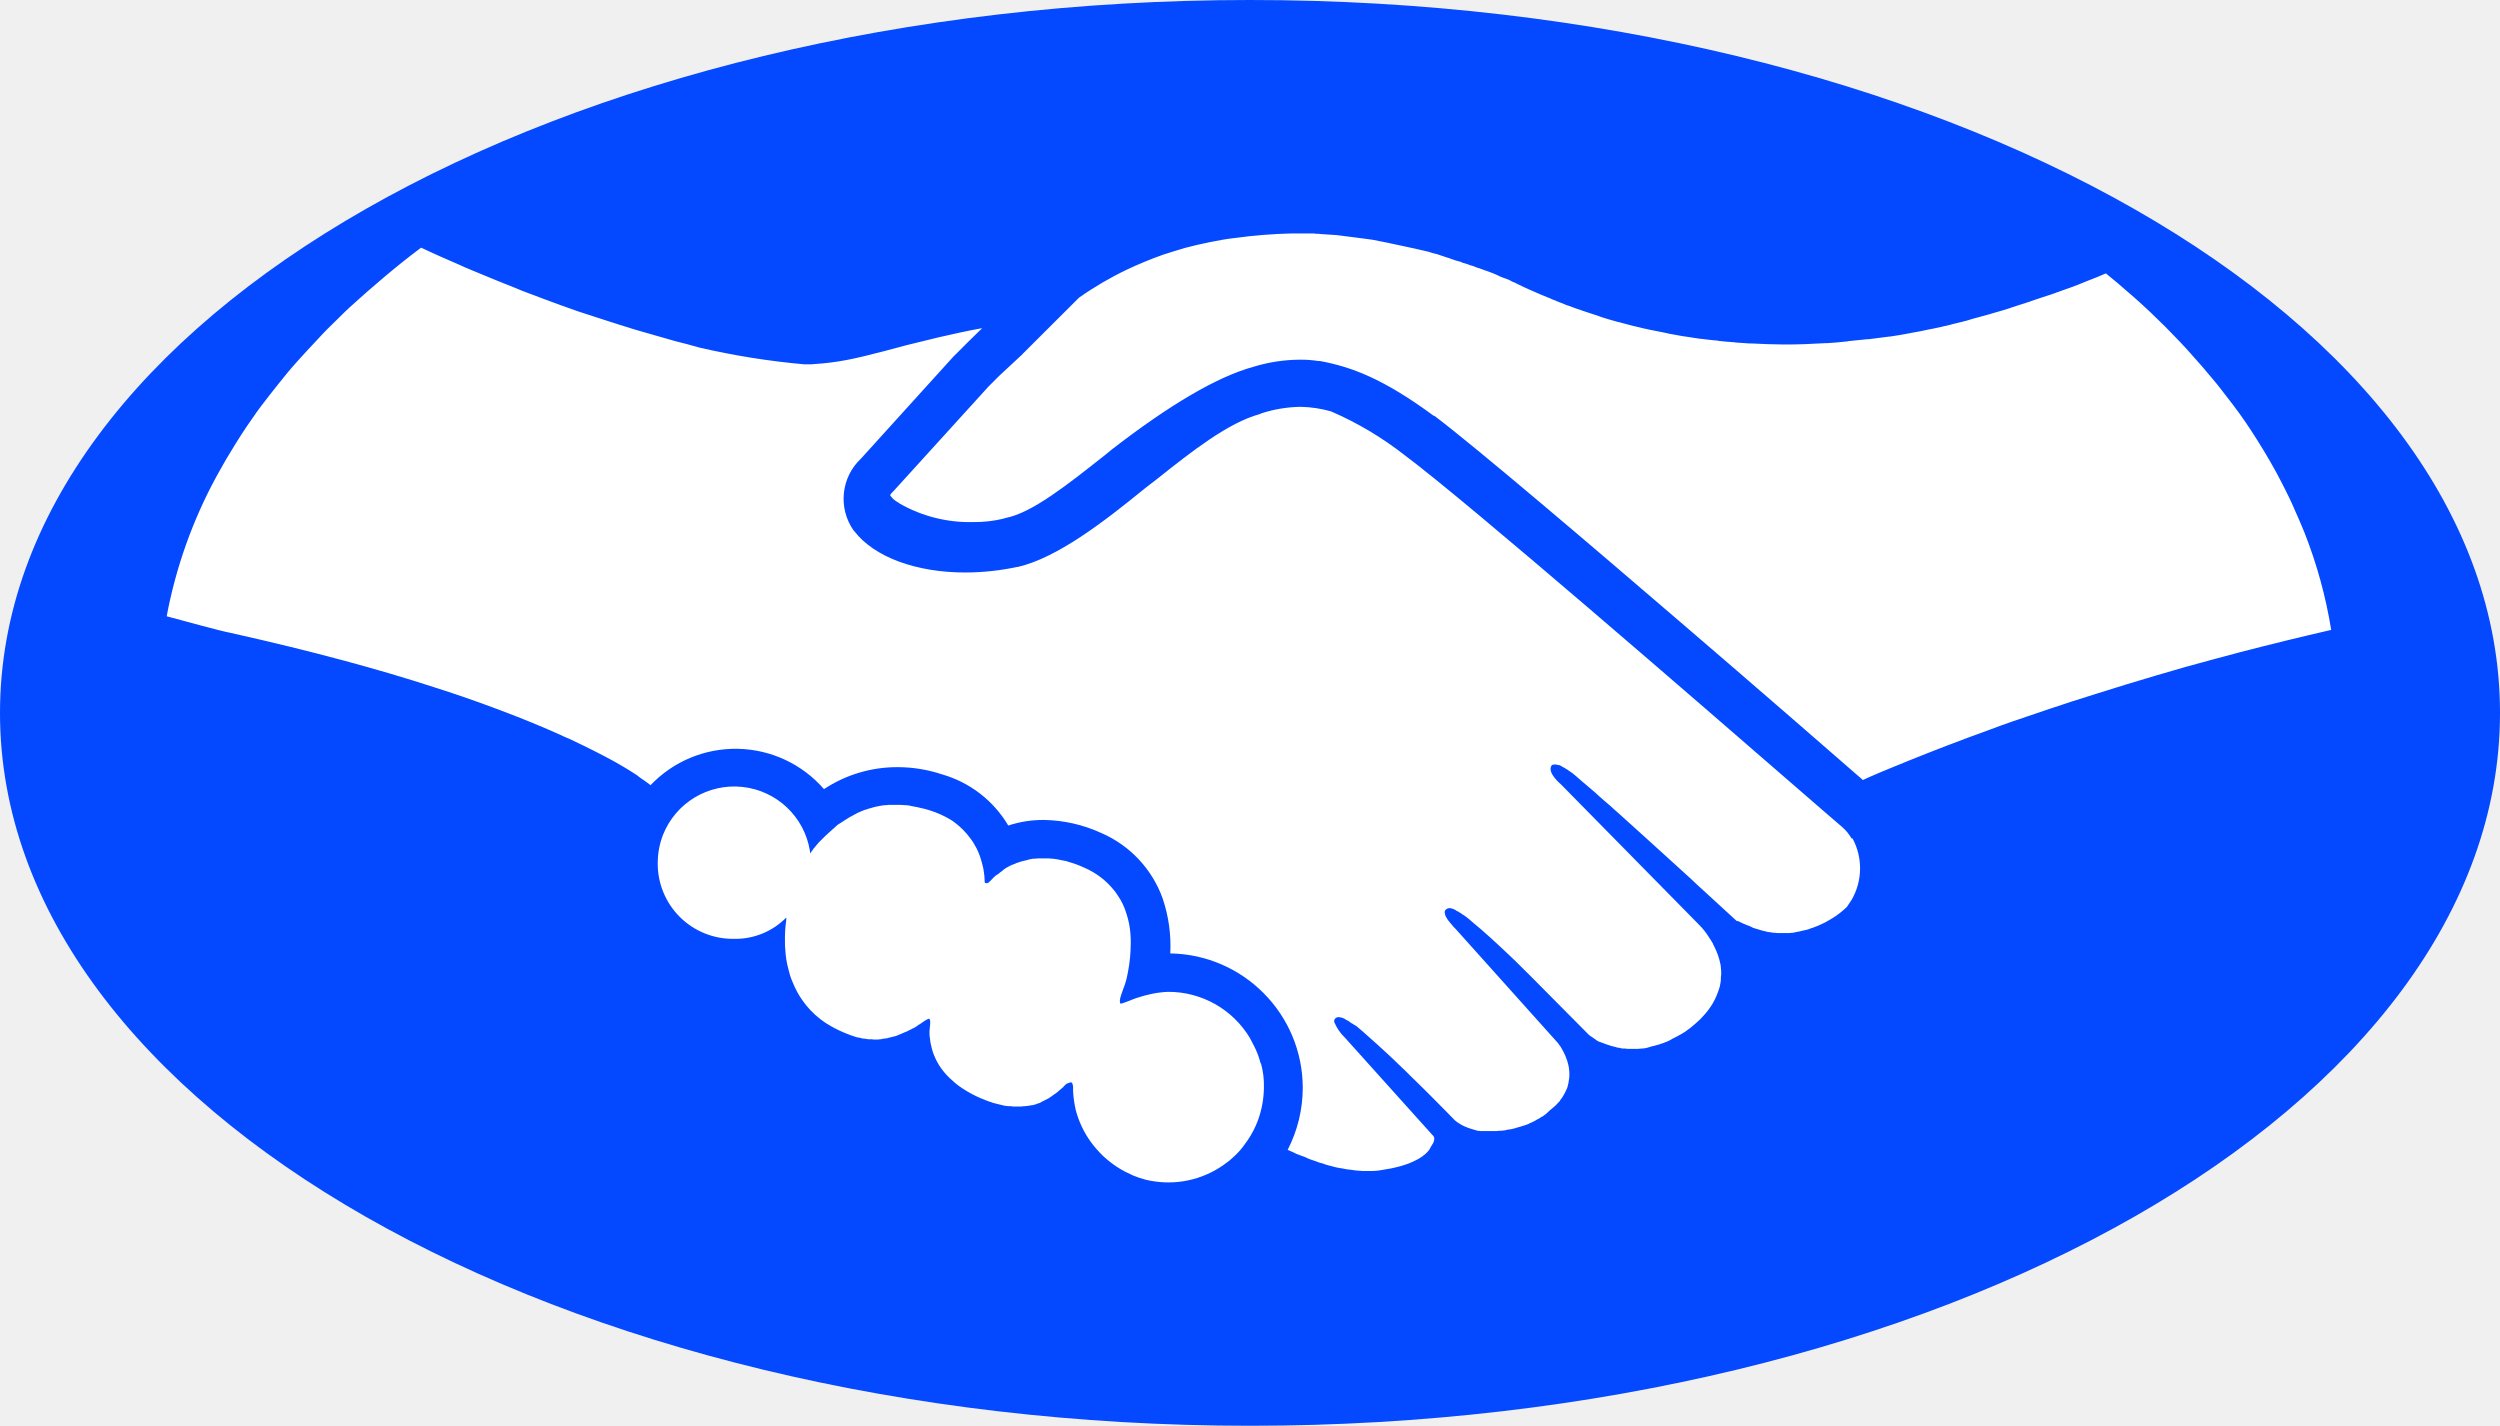
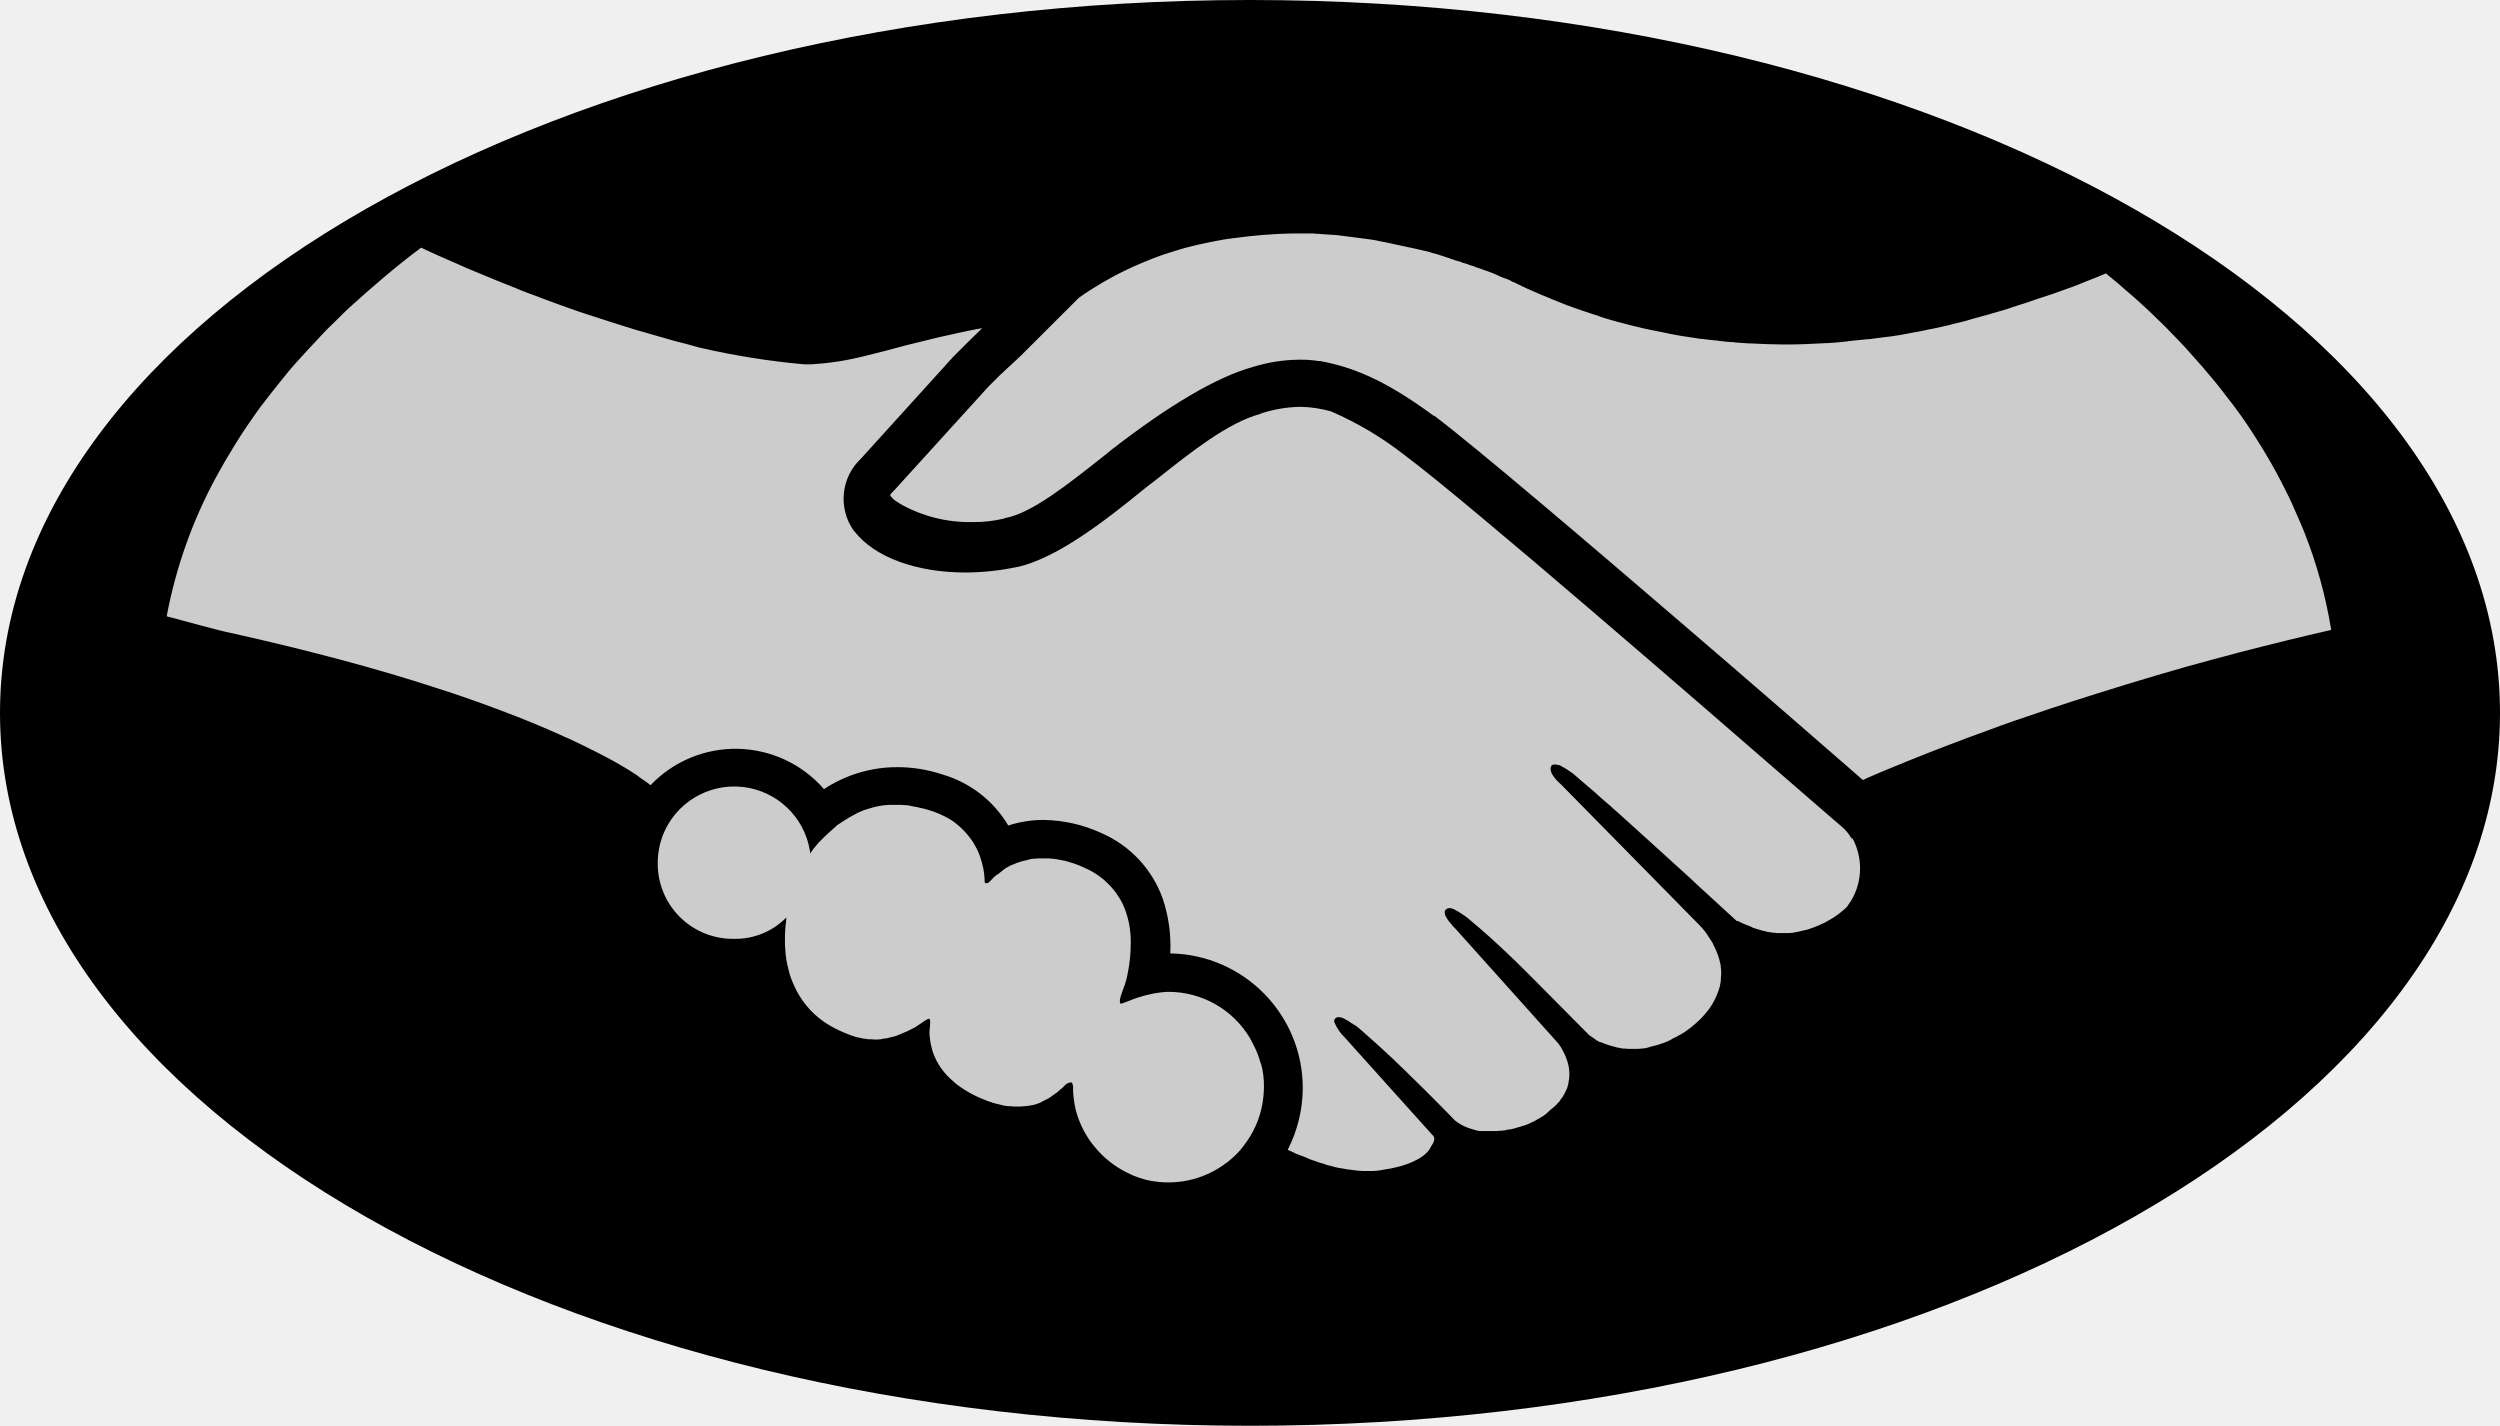
<svg xmlns="http://www.w3.org/2000/svg" width="150" height="85.547" viewBox="0 0 150 85.547">
  <g transform="translate(2384 2322)">
-     <ellipse cx="75" cy="42.773" rx="75" ry="42.773" transform="translate(-2384 -2322)" fill="#0449ff" />
-     <path d="M233.171,395.621,236.5,392.3c.02-.02.039-.02.039-.039a19.9,19.9,0,0,1,2.892-1.692c.669-.315,1.377-.61,2.145-.885.433-.138.866-.275,1.338-.413.453-.118.944-.236,1.436-.334s1-.2,1.535-.256a30.169,30.169,0,0,1,3.443-.275h1.141a1.488,1.488,0,0,1,.3.02,1.692,1.692,0,0,1,.315.02c.1,0,.2.02.3.02s.216.02.315.02.2.02.3.02c.1.02.216.02.315.039s.2.02.3.039.2.02.315.039c.1.02.2.02.3.039s.2.02.3.039a2585.637,2585.637,0,0,0,.59.079l.3.059.3.059.3.059c.1.02.2.039.275.059.1.02.2.039.275.059.1.02.177.039.275.059s.177.039.275.059.177.039.275.059.177.039.275.059c.079.02.177.039.256.059s.177.039.256.059.177.039.256.059a1.272,1.272,0,0,1,.256.079l.236.059a1.831,1.831,0,0,1,.256.079,3208.645,3208.645,0,0,0,.472.157.705.705,0,0,1,.216.079,1.111,1.111,0,0,1,.236.079c.079.02.138.039.216.059a.705.705,0,0,1,.216.079c.059.02.138.039.2.059a.958.958,0,0,1,.216.079c.059.02.118.039.2.059a.824.824,0,0,1,.2.079l.177.059.177.059a1.35,1.35,0,0,1,.157.059l.177.059c.059.02.1.039.157.059a1.349,1.349,0,0,1,.157.059c.039.02.1.039.138.059s.1.039.138.059l.118.059c.039.02.1.039.138.059s.079.02.1.039a.28.28,0,0,0,.118.039c.039.02.059.02.1.039s.059.02.1.039.059.02.079.039.059.02.079.039.039.02.059.039c.02,0,.039.02.059.02a.072.072,0,0,0,.059.02c.02,0,.02.02.039.02s.02,0,.039.02a.061.061,0,0,0,.039.02c.315.157.61.3.925.433.039.02.1.039.138.059.3.138.59.256.885.374a.7.7,0,0,1,.177.079l.885.354a.28.28,0,0,0,.118.039c.3.118.59.216.885.315.02,0,.039.02.059.02.3.1.61.2.905.3.059.02.1.039.157.059.3.1.59.177.866.256a.609.609,0,0,0,.157.039l.885.236c.039,0,.059.02.1.02.3.079.571.138.866.2.039,0,.059.02.1.02l.885.177c.059.02.118.02.157.039.3.059.571.1.866.157.059,0,.1.02.157.02.3.039.59.1.905.138h.059c.3.039.59.079.885.1a.249.249,0,0,1,.118.02c.3.039.59.059.866.079a.383.383,0,0,1,.157.02l.866.059h.138c.3.02.61.02.905.039.3,0,.61.02.905.02h.118c.413,0,.826,0,1.24-.02l1.24-.059h.1c.393-.02.767-.059,1.141-.1a.25.25,0,0,0,.118-.02l1.161-.118h.079c.413-.059.807-.1,1.22-.157h.039c.393-.059.787-.118,1.18-.2a.853.853,0,0,0,.1-.02c.374-.059.748-.138,1.1-.216.039,0,.079-.02.118-.02.374-.079.748-.157,1.141-.256a.072.072,0,0,0,.059-.02c.394-.1.787-.177,1.161-.3.02,0,.039-.02.059-.02.374-.1.748-.2,1.1-.3.039-.02.079-.02.118-.039.354-.1.708-.2,1.062-.315.039-.02.059-.02.1-.039.374-.118.728-.236,1.1-.354.02,0,.02,0,.039-.02.374-.118.748-.256,1.121-.374.02,0,.059-.02.079-.02.354-.118.689-.256,1.043-.374.039-.02.079-.02.118-.039.334-.118.669-.256,1-.393.039-.02.059-.02.1-.039.354-.138.708-.275,1.062-.433.039.039.079.059.118.1.394.315.767.63,1.141.964.275.236.551.472.807.708q.62.561,1.181,1.121c.216.216.433.413.63.63.2.2.394.413.59.61.216.236.433.452.63.689.452.492.866.984,1.279,1.476.2.236.393.472.571.708.236.315.492.63.728.944.492.649.944,1.318,1.377,2.007.571.905,1.1,1.81,1.574,2.754.236.472.472.925.669,1.4.216.472.413.944.61,1.417a28.211,28.211,0,0,1,1.613,5.863c-1.889.433-3.719.885-5.47,1.338-1.1.3-2.164.571-3.207.866q-.944.266-1.83.531l-.59.177-1.18.354c-1.161.354-2.263.708-3.325,1.043l-.531.177c-1.043.335-2.027.689-2.971,1-.472.157-.925.334-1.358.492-1.908.689-3.522,1.318-4.84,1.849-.3.118-.59.236-.866.354s-.531.216-.767.315c-.452.2-.846.354-1.161.512-1.4-1.22-6.571-5.725-10.979-9.5-5.352-4.6-12.238-10.467-14.737-12.356h-.039c-3.05-2.243-4.938-2.932-6.827-3.286H250.9a6.844,6.844,0,0,0-1.121-.079,9.628,9.628,0,0,0-2.794.433c-2.145.59-5,2.263-8.48,4.958l-.433.354c-2.243,1.771-4.368,3.463-5.961,3.758l-.059.02-.059.02a7.508,7.508,0,0,1-1.81.2,8.473,8.473,0,0,1-4.387-1.1l-.079-.059-.1-.059a1.3,1.3,0,0,1-.413-.393.691.691,0,0,1,.157-.2l.039-.039.039-.039,5.666-6.237.649-.649,1.417-1.318ZM247.436,438.2a4.747,4.747,0,0,0-.394-1.043c-.079-.157-.177-.335-.256-.492a5.7,5.7,0,0,0-4.879-2.755,4.5,4.5,0,0,0-.492.039c-.157.02-.315.039-.492.079a8.171,8.171,0,0,0-.885.236c-.138.039-.256.1-.374.138a.069.069,0,0,0-.039.02c-.157.059-.275.1-.374.138a.843.843,0,0,1-.2.059c-.059,0-.059-.079-.059-.216a1.841,1.841,0,0,1,.079-.315c.039-.118.079-.236.118-.335a4.309,4.309,0,0,0,.2-.61c.02-.118.059-.236.079-.374s.059-.3.079-.453.039-.315.059-.492c.02-.256.039-.531.039-.826,0-.2,0-.394-.02-.59a5.025,5.025,0,0,0-.236-1.18,3.818,3.818,0,0,0-.551-1.141,2.389,2.389,0,0,0-.2-.275,4.6,4.6,0,0,0-1.751-1.338c-.1-.039-.216-.1-.315-.138-.039-.02-.059-.02-.1-.039-.079-.02-.138-.059-.216-.079-.039-.02-.079-.02-.118-.039-.059-.02-.118-.039-.2-.059-.039-.02-.079-.02-.118-.039a.574.574,0,0,0-.177-.039.853.853,0,0,1-.1-.02c-.059-.02-.138-.02-.2-.039-.02,0-.059-.02-.079-.02-.1-.02-.177-.02-.275-.039h-.039c-.079,0-.157-.02-.216-.02H234.1c-.1,0-.177.02-.275.02h-.059c-.079.02-.138.02-.2.039a.072.072,0,0,0-.059.02l-.236.059h-.02c-.079.02-.138.039-.216.059-.02,0-.039.02-.059.02l-.177.059c-.02,0-.02,0-.039.02a2.033,2.033,0,0,0-.2.079c-.02,0-.039.02-.059.02-.059.02-.1.059-.157.079a.069.069,0,0,0-.039.02c-.059.039-.118.059-.177.1l-.02.02a.6.6,0,0,0-.138.1l-.039.039c-.039.039-.1.059-.138.1a.019.019,0,0,0-.02.02.6.6,0,0,1-.138.1c-.02,0-.02.02-.039.02-.039.02-.059.059-.1.079l-.02.02c-.039.039-.079.059-.1.1l-.02.02-.079.079-.02.02c-.02.039-.059.059-.079.079a.266.266,0,0,1-.2.1.093.093,0,0,1-.1-.1V427.2a3.909,3.909,0,0,0-.039-.433c-.02-.079-.02-.177-.039-.256a6.83,6.83,0,0,0-.2-.728,4.8,4.8,0,0,0-.2-.472c-.059-.1-.118-.216-.177-.315a3,3,0,0,0-.216-.315,4.582,4.582,0,0,0-.866-.885,2.5,2.5,0,0,0-.374-.256,5.734,5.734,0,0,0-1.161-.512c-.118-.039-.216-.059-.334-.1-.039,0-.059-.02-.1-.02-.079-.02-.177-.039-.256-.059-.02,0-.039-.02-.079-.02-.1-.02-.216-.039-.315-.059a.118.118,0,0,1-.079-.02c-.079-.02-.157-.02-.236-.039h-.079c-.1,0-.2-.02-.3-.02h-.689c-.059,0-.138.02-.2.02h-.079a5.381,5.381,0,0,0-.551.1c-.02,0-.039.02-.079.02-.059.02-.118.039-.2.059-.02,0-.059.02-.079.02l-.177.059c-.02,0-.039.02-.079.02-.059.02-.138.059-.2.079-.02,0-.02,0-.039.02-.079.039-.157.059-.236.1a.019.019,0,0,0-.02.02c-.059.039-.138.059-.2.1-.02.02-.039.02-.059.039-.059.02-.1.059-.157.079-.02.02-.039.02-.059.039-.059.039-.1.059-.157.1a.069.069,0,0,0-.039.02c-.138.079-.256.177-.393.256-.02,0-.02.02-.039.02a.855.855,0,0,0-.138.118c-.02.02-.039.02-.039.039-.039.039-.079.059-.118.1-.02.02-.039.02-.039.039-.039.039-.1.079-.138.118l-.02.02c-.1.1-.2.177-.3.275l-.039.039-.1.1-.039.039-.1.1-.039.039-.1.1V425l-.02.02a.522.522,0,0,0-.1.118l-.02.02c-.02.039-.059.059-.079.1l-.039.039c-.02.02-.039.059-.059.079,0,.02-.02.02-.02.039a.271.271,0,0,0-.059.079l-.02.02c-.02.039-.039.059-.059.1,0-.059-.02-.118-.02-.177a4.6,4.6,0,0,0-8.814-.944,4.68,4.68,0,0,0-.315,1.672,4.506,4.506,0,0,0,4.565,4.565,4.272,4.272,0,0,0,3.148-1.279v.138a7.8,7.8,0,0,0-.079,1.338,3.635,3.635,0,0,0,.02.453,5.429,5.429,0,0,0,.2,1.22,3.9,3.9,0,0,0,.256.767,5.209,5.209,0,0,0,.551,1.023,5.075,5.075,0,0,0,1.1,1.161,4.394,4.394,0,0,0,.59.394,6.9,6.9,0,0,0,1.082.512,2.389,2.389,0,0,0,.275.1c.02,0,.039.02.059.02a1.448,1.448,0,0,0,.275.079h.039l.236.059h.059c.079.02.177.02.256.039H224a.958.958,0,0,1,.236.02h.079a1.8,1.8,0,0,0,.315-.02.177.177,0,0,0,.1-.02c.1-.02.177-.02.275-.039a.118.118,0,0,0,.079-.02c.118-.02.216-.059.334-.079.02,0,.039-.02.079-.02a1.365,1.365,0,0,0,.256-.1c.039-.02.059-.02.1-.039.1-.039.177-.079.275-.118.02,0,.039-.02.059-.02.1-.059.216-.1.315-.157a.149.149,0,0,1,.079-.039,1.466,1.466,0,0,0,.236-.138c.02-.02.059-.039.079-.059a2.567,2.567,0,0,0,.3-.2,1.212,1.212,0,0,1,.118-.079c.02,0,.02-.02.039-.02.02-.02.039-.02.079-.039a.019.019,0,0,0,.02-.02c.02,0,.039-.02.059-.02h.02c.02,0,.039,0,.039.02.02,0,.02.02.02.039s.02.039.02.059v.2c0,.059-.02.138-.02.2,0,.079-.02.157-.02.236v.118a1.121,1.121,0,0,0,.02.256,3.161,3.161,0,0,0,.1.571,2.993,2.993,0,0,0,.216.63,2.355,2.355,0,0,0,.157.315,2.756,2.756,0,0,0,.2.315,4.073,4.073,0,0,0,.551.63c.118.1.236.216.354.315a6.778,6.778,0,0,0,1.731.964c.079.039.157.059.256.1.02,0,.059.02.079.02a1.351,1.351,0,0,1,.157.059c.039,0,.059.02.079.02.059.02.1.02.157.039.02,0,.059.02.079.02.059.02.1.02.157.039.02,0,.059.02.079.02.059.02.118.02.177.039h.039a.809.809,0,0,0,.216.02h.059a.335.335,0,0,1,.138.02h.472c.079,0,.138-.02.2-.02h.059c.059,0,.1-.02.157-.02h.039c.059-.02.118-.02.2-.039h.039c.059-.02.1-.02.157-.039.02,0,.039-.02.059-.02.059-.02.1-.039.157-.059h.02a.4.4,0,0,0,.157-.079c.02,0,.02-.02.039-.02l.118-.059c.02,0,.02-.02.039-.02.059-.02.1-.059.157-.079.02,0,.02-.02.039-.02a.412.412,0,0,0,.118-.079c.02,0,.02-.02.039-.02.039-.02.079-.059.138-.1a.831.831,0,0,1,.138-.1c.02,0,.02-.02.039-.02.039-.02.059-.059.1-.079l.02-.02c.039-.039.079-.059.118-.1l.02-.02c.039-.02.059-.059.1-.079l.02-.02c.039-.039.079-.059.1-.1l.1-.1.02-.02c.039-.02.059-.059.1-.059h.02c.02-.02.039-.02.079-.039h.02c.02,0,.039-.02.059-.02h.059a.019.019,0,0,1,.02.02l.02.02a.069.069,0,0,1,.02.039c0,.02.02.039.02.059v.02a.072.072,0,0,0,.02.059v.335a6.756,6.756,0,0,0,.157,1.1,5.8,5.8,0,0,0,.925,1.948,6.925,6.925,0,0,0,.708.807c.138.118.256.236.413.354a5.978,5.978,0,0,0,.905.59c.157.079.315.157.492.236a5.848,5.848,0,0,0,.767.256,5.022,5.022,0,0,0,.531.1,5.742,5.742,0,0,0,4.309-1.121c.059-.039.1-.079.157-.118.138-.118.275-.236.413-.374a4.091,4.091,0,0,0,.531-.63,2.056,2.056,0,0,1,.157-.216,5.509,5.509,0,0,0,.63-1.22,5.887,5.887,0,0,0,.354-1.948,4.926,4.926,0,0,0-.177-1.456Zm35.454-13.5a2.685,2.685,0,0,0-.571-.689l-.846-.728c-.433-.374-1.141-.984-2.066-1.79-5.352-4.643-19.537-16.96-23.315-19.773a20.18,20.18,0,0,0-4.427-2.636,7.183,7.183,0,0,0-1.849-.275,8.1,8.1,0,0,0-2.341.393l-.039.02-.039.02c-1.889.512-4.073,2.223-6.178,3.9-.236.177-.453.354-.689.531-2.577,2.105-5.312,4.191-7.654,4.742h-.039a15.037,15.037,0,0,1-3.109.335c-2.971,0-5.47-.925-6.67-2.479l-.02-.02-.02-.02a3.311,3.311,0,0,1,.453-4.328L229,395.8l.039-.039.039-.039c.551-.551,1.1-1.1,1.653-1.633-.885.157-1.751.354-2.617.551-.649.157-1.3.315-1.928.472-.393.1-.787.216-1.18.315-.256.059-.531.138-.787.2-.393.1-.767.2-1.141.275a15.68,15.68,0,0,1-1.889.3l-.748.059h-.374a46.261,46.261,0,0,1-6.276-1c-.492-.138-.984-.275-1.476-.393-.315-.1-.649-.177-.964-.275-.472-.138-.964-.275-1.436-.413-.315-.1-.649-.2-.964-.3-.157-.059-.315-.1-.492-.157-.492-.157-.964-.315-1.456-.472-.334-.1-.649-.216-.984-.334-.492-.177-1-.354-1.515-.551-.354-.138-.689-.256-1.043-.393-.236-.079-.453-.177-.689-.275-.256-.1-.512-.2-.787-.315-.138-.059-.256-.1-.393-.157-.472-.2-.964-.393-1.476-.61-.256-.1-.512-.216-.767-.334-.728-.315-1.5-.649-2.282-1.023-.767.571-1.5,1.161-2.223,1.771s-1.417,1.22-2.086,1.83c-.216.2-.433.413-.649.63-.433.413-.866.846-1.259,1.279-.413.433-.807.866-1.2,1.3s-.767.885-1.121,1.338c-.374.453-.708.905-1.062,1.358-.177.236-.334.453-.492.689-.492.689-.944,1.4-1.377,2.125-.3.472-.551.964-.826,1.436a28.54,28.54,0,0,0-2.971,8.362c1.141.3,3.148.866,3.856,1,4.919,1.1,8.952,2.2,12.218,3.266.571.177,1.141.374,1.672.551,1.594.551,2.991,1.082,4.191,1.574.61.256,1.18.492,1.692.728a5.345,5.345,0,0,0,.492.216c1.082.512,1.987.964,2.7,1.358l.413.236c.059.039.138.079.2.118.2.118.394.236.571.354.059.039.1.059.157.1a1.089,1.089,0,0,1,.157.118c.039.039.1.059.138.1.059.039.138.1.2.138s.1.079.138.1c.02.02.039.02.059.039.059.039.118.1.177.138a7.039,7.039,0,0,1,10.408.236,7.953,7.953,0,0,1,4.407-1.318,8.46,8.46,0,0,1,2.676.433,6.8,6.8,0,0,1,3.974,3.069,6.717,6.717,0,0,1,2.145-.334,8.571,8.571,0,0,1,3.443.787,6.763,6.763,0,0,1,3.679,3.935,8.9,8.9,0,0,1,.453,3.286,8.079,8.079,0,0,1,7.949,8.067,8.174,8.174,0,0,1-.905,3.719c.059.02.118.059.177.079.039.02.1.039.138.059.059.039.138.059.2.1.059.02.1.039.157.059s.138.059.216.079c.059.02.1.039.157.059.079.039.138.059.216.1a1.36,1.36,0,0,1,.157.059c.079.02.157.059.236.079a1.361,1.361,0,0,1,.157.059,1.127,1.127,0,0,0,.275.079c.059.02.1.039.157.059a2.076,2.076,0,0,0,.374.1c.02,0,.039.02.059.02a3.425,3.425,0,0,0,.433.1c.039,0,.1.02.138.02.1.02.216.039.315.059.059,0,.118.02.177.02.1.02.2.02.275.039.059,0,.118.02.2.02.1,0,.177.02.275.02h.61a3.215,3.215,0,0,0,.433-.039c.256-.039.472-.079.689-.118s.393-.1.571-.138c.177-.059.334-.1.472-.157a4.931,4.931,0,0,0,.551-.256c.1-.059.2-.118.275-.177a2.086,2.086,0,0,0,.216-.177,1.249,1.249,0,0,0,.216-.256,1.962,1.962,0,0,1,.157-.275.43.43,0,0,1,.059-.1.606.606,0,0,0,.059-.256.3.3,0,0,0-.118-.216l-2.636-2.932-2.617-2.912a2.67,2.67,0,0,1-.63-.925.222.222,0,0,1,.059-.216c.02-.02.039-.039.059-.039a.019.019,0,0,0,.02-.02c.02,0,.02-.02.039-.02h.118a.177.177,0,0,1,.1.02h.02c.039,0,.059.02.1.039h.02l.118.059a.019.019,0,0,1,.02.02c.039.02.059.039.1.059h.02a.411.411,0,0,1,.118.079l.02.02a.411.411,0,0,1,.118.079h.02c.039.02.079.059.118.079a.858.858,0,0,0,.138.079c.256.216.512.433.767.669.354.315.689.61,1.023.925.256.236.512.472.748.708.256.236.492.472.708.689.472.452.885.866,1.259,1.24.787.787,1.318,1.338,1.318,1.338l.1.1a2.622,2.622,0,0,0,.767.433,1.859,1.859,0,0,0,.177.059c.118.039.256.079.394.118.059,0,.118.02.177.02h1c.059,0,.118-.02.2-.02h.079c.059,0,.118-.02.177-.02a.118.118,0,0,0,.079-.02c.059-.02.138-.02.2-.039h.059c.079-.02.177-.039.256-.059.02,0,.039-.02.059-.02.059-.02.138-.039.2-.059.02,0,.059-.02.079-.02l.177-.059c.02,0,.059-.02.079-.02.079-.02.157-.059.216-.079.02,0,.02,0,.039-.02.079-.039.177-.079.256-.118.02-.02.059-.02.079-.039.059-.039.118-.059.177-.1a.149.149,0,0,1,.079-.039,1.1,1.1,0,0,0,.157-.1.149.149,0,0,1,.079-.039,2.052,2.052,0,0,0,.216-.157,5.506,5.506,0,0,1,.492-.433,2.243,2.243,0,0,0,.216-.216c.039-.039.059-.079.1-.1a.43.43,0,0,1,.059-.1,1.091,1.091,0,0,1,.118-.157,3.428,3.428,0,0,0,.275-.531.887.887,0,0,0,.059-.216.7.7,0,0,0,.039-.2,1.521,1.521,0,0,0,.039-.3,2.5,2.5,0,0,0-.059-.689c-.02-.079-.039-.138-.059-.216,0-.02-.02-.039-.02-.059a2.9,2.9,0,0,0-.236-.551,2.455,2.455,0,0,0-.315-.492l-6.139-6.847-.138-.138a.271.271,0,0,1-.059-.079c-.039-.059-.1-.1-.138-.157s-.1-.118-.138-.177c-.02-.039-.039-.059-.059-.1a.687.687,0,0,1-.118-.354.179.179,0,0,1,.059-.138c.02-.02.039-.039.059-.039a.019.019,0,0,0,.02-.02c.02,0,.02-.02.039-.02h.02c.02,0,.02,0,.039-.02h.059a.178.178,0,0,1,.1.02h.02c.039,0,.059.02.1.039h.02l.118.059.02.02a.43.43,0,0,1,.1.059h.02a.411.411,0,0,1,.118.079c.02,0,.02.02.039.02a.2.2,0,0,1,.1.079h.02c.039.02.079.059.118.079.039.039.1.059.138.1.118.1.256.2.374.315.649.531,1.377,1.2,2.125,1.908.157.138.3.3.453.433.61.59,1.24,1.24,1.889,1.889.807.807,1.613,1.633,2.42,2.44l.059.059a.019.019,0,0,1,.02.02c.02.02.039.02.059.039l.02.02c.02.02.039.02.059.039a.069.069,0,0,0,.039.02c.02.02.059.039.079.059a.019.019,0,0,1,.02.02.411.411,0,0,1,.118.079.019.019,0,0,1,.02.02c.039.02.059.039.1.059a.069.069,0,0,1,.039.02c.039.02.059.039.1.039.02,0,.039.02.059.02a.28.28,0,0,0,.118.039.069.069,0,0,1,.039.02,1.363,1.363,0,0,1,.157.059l.177.059c.02,0,.039.02.059.02.039.02.1.02.138.039.02,0,.039.02.079.02a.5.5,0,0,1,.138.039.072.072,0,0,1,.059.02c.059,0,.1.02.157.02a.072.072,0,0,1,.059.02.808.808,0,0,0,.216.02h.039c.059,0,.118.02.177.02h.61c.059,0,.138-.02.2-.02h.059c.059,0,.1-.02.157-.02a.149.149,0,0,0,.079-.02.464.464,0,0,0,.157-.039.072.072,0,0,0,.059-.02c.079-.02.157-.039.216-.059h.02c.079-.02.138-.039.216-.059.02,0,.039-.02.079-.02a1.356,1.356,0,0,0,.157-.059c.02,0,.059-.02.079-.02a2.056,2.056,0,0,1,.2-.079c.02,0,.039-.02.059-.02l.236-.118c.02,0,.039-.02.059-.039a1.825,1.825,0,0,1,.2-.1c.02-.02.059-.02.079-.039.059-.039.118-.059.177-.1.02-.02.059-.02.079-.039.079-.059.177-.1.256-.157a5.731,5.731,0,0,0,.649-.512,4.182,4.182,0,0,0,.512-.512,3.581,3.581,0,0,0,.256-.315,3.811,3.811,0,0,0,.393-.649,5.13,5.13,0,0,0,.2-.492,2.076,2.076,0,0,0,.118-.472.957.957,0,0,0,.02-.236.959.959,0,0,1,.02-.236,3.05,3.05,0,0,0-.02-.433,1,1,0,0,0-.039-.256,3.589,3.589,0,0,0-.138-.492,4.806,4.806,0,0,0-.2-.472,1.056,1.056,0,0,1-.1-.216c-.079-.138-.157-.256-.236-.374a4.034,4.034,0,0,0-.59-.748l-8.283-8.421s-.866-.708-.571-1.141c.02-.02.039-.039.059-.039h.02c.02,0,.02-.02.039-.02h.118a.177.177,0,0,1,.1.02h.02c.039,0,.059.02.1.02h.02l.118.059a.019.019,0,0,1,.02.02.431.431,0,0,1,.1.059h.02a.412.412,0,0,1,.118.079.069.069,0,0,0,.039.02.411.411,0,0,1,.118.079c.039.02.079.059.118.079s.079.059.118.079c.177.138.354.3.551.472s.413.354.649.551c.118.1.236.2.354.315.236.216.492.433.748.649.118.118.256.236.393.354.256.236.531.472.807.728l1.24,1.121c.826.748,1.633,1.476,2.361,2.145.118.118.236.216.354.335,1.4,1.279,2.4,2.2,2.4,2.2h.039c.02,0,.02.02.039.02h.02c.02,0,.039.02.059.02a.429.429,0,0,0,.1.059h.02a.149.149,0,0,0,.079.039c.02,0,.02.02.039.02.039.02.059.039.1.039a.069.069,0,0,0,.039.02c.039.02.1.039.138.059h.02a.96.96,0,0,0,.138.059.069.069,0,0,1,.039.02l.118.059c.02,0,.039.02.059.02.118.039.256.079.393.118.02,0,.039.02.059.02.059.02.1.02.157.039a.149.149,0,0,1,.079.02c.059.02.118.02.177.039h.039c.079.02.157.02.236.039h.059c.059,0,.118.02.2.02h.708c.079,0,.157-.02.236-.02.039,0,.059,0,.079-.02.1-.02.216-.039.315-.059s.216-.059.334-.079c.039,0,.059-.02.1-.02a1.538,1.538,0,0,0,.275-.1c.02,0,.059-.02.079-.02.118-.039.236-.1.354-.138.02-.02.059-.02.079-.039.1-.039.2-.1.3-.138.039-.02.059-.039.1-.059.118-.059.236-.138.374-.216a5.2,5.2,0,0,0,.807-.63.432.432,0,0,0,.079-.1q.088-.118.236-.354a3.783,3.783,0,0,0,.059-3.679Z" transform="translate(-2555.8 -2696.4)" fill="#fff" />
+     <ellipse cx="75" cy="42.773" rx="75" ry="42.773" transform="translate(-2384 -2322)" fill="#000" />
+     <path d="M233.171,395.621,236.5,392.3c.02-.02.039-.02.039-.039a19.9,19.9,0,0,1,2.892-1.692c.669-.315,1.377-.61,2.145-.885.433-.138.866-.275,1.338-.413.453-.118.944-.236,1.436-.334s1-.2,1.535-.256a30.169,30.169,0,0,1,3.443-.275h1.141a1.488,1.488,0,0,1,.3.02,1.692,1.692,0,0,1,.315.02c.1,0,.2.02.3.02s.216.02.315.02.2.02.3.02c.1.02.216.02.315.039s.2.02.3.039.2.02.315.039c.1.02.2.02.3.039s.2.02.3.039a2585.637,2585.637,0,0,0,.59.079l.3.059.3.059.3.059c.1.02.2.039.275.059.1.02.2.039.275.059.1.02.177.039.275.059s.177.039.275.059.177.039.275.059.177.039.275.059c.079.02.177.039.256.059s.177.039.256.059.177.039.256.059a1.272,1.272,0,0,1,.256.079l.236.059a1.831,1.831,0,0,1,.256.079,3208.645,3208.645,0,0,0,.472.157.705.705,0,0,1,.216.079,1.111,1.111,0,0,1,.236.079c.079.02.138.039.216.059a.705.705,0,0,1,.216.079c.059.02.138.039.2.059a.958.958,0,0,1,.216.079c.059.02.118.039.2.059a.824.824,0,0,1,.2.079l.177.059.177.059a1.35,1.35,0,0,1,.157.059l.177.059c.059.02.1.039.157.059a1.349,1.349,0,0,1,.157.059c.039.02.1.039.138.059s.1.039.138.059l.118.059c.039.02.1.039.138.059s.079.02.1.039a.28.28,0,0,0,.118.039c.039.02.059.02.1.039s.059.02.1.039.059.02.079.039.059.02.079.039.039.02.059.039c.02,0,.039.02.059.02a.072.072,0,0,0,.059.02c.02,0,.02.02.039.02s.02,0,.039.02a.061.061,0,0,0,.039.02c.315.157.61.3.925.433.039.02.1.039.138.059.3.138.59.256.885.374a.7.7,0,0,1,.177.079l.885.354a.28.28,0,0,0,.118.039c.3.118.59.216.885.315.02,0,.039.02.059.02.3.1.61.2.905.3.059.02.1.039.157.059.3.1.59.177.866.256a.609.609,0,0,0,.157.039l.885.236c.039,0,.059.02.1.02.3.079.571.138.866.2.039,0,.059.02.1.02l.885.177c.059.02.118.02.157.039.3.059.571.1.866.157.059,0,.1.02.157.02.3.039.59.1.905.138h.059c.3.039.59.079.885.1a.249.249,0,0,1,.118.02c.3.039.59.059.866.079a.383.383,0,0,1,.157.02l.866.059h.138c.3.02.61.02.905.039.3,0,.61.02.905.02h.118c.413,0,.826,0,1.24-.02l1.24-.059h.1c.393-.02.767-.059,1.141-.1a.25.25,0,0,0,.118-.02l1.161-.118h.079c.413-.059.807-.1,1.22-.157h.039c.393-.059.787-.118,1.18-.2a.853.853,0,0,0,.1-.02c.374-.059.748-.138,1.1-.216.039,0,.079-.02.118-.02.374-.079.748-.157,1.141-.256a.072.072,0,0,0,.059-.02c.394-.1.787-.177,1.161-.3.02,0,.039-.02.059-.02.374-.1.748-.2,1.1-.3.039-.02.079-.02.118-.039.354-.1.708-.2,1.062-.315.039-.02.059-.02.1-.039.374-.118.728-.236,1.1-.354.02,0,.02,0,.039-.02.374-.118.748-.256,1.121-.374.02,0,.059-.02.079-.02.354-.118.689-.256,1.043-.374.039-.02.079-.02.118-.039.334-.118.669-.256,1-.393.039-.02.059-.02.1-.039.354-.138.708-.275,1.062-.433.039.039.079.059.118.1.394.315.767.63,1.141.964.275.236.551.472.807.708q.62.561,1.181,1.121c.216.216.433.413.63.63.2.2.394.413.59.61.216.236.433.452.63.689.452.492.866.984,1.279,1.476.2.236.393.472.571.708.236.315.492.63.728.944.492.649.944,1.318,1.377,2.007.571.905,1.1,1.81,1.574,2.754.236.472.472.925.669,1.4.216.472.413.944.61,1.417a28.211,28.211,0,0,1,1.613,5.863c-1.889.433-3.719.885-5.47,1.338-1.1.3-2.164.571-3.207.866q-.944.266-1.83.531l-.59.177-1.18.354c-1.161.354-2.263.708-3.325,1.043l-.531.177c-1.043.335-2.027.689-2.971,1-.472.157-.925.334-1.358.492-1.908.689-3.522,1.318-4.84,1.849-.3.118-.59.236-.866.354s-.531.216-.767.315c-.452.2-.846.354-1.161.512-1.4-1.22-6.571-5.725-10.979-9.5-5.352-4.6-12.238-10.467-14.737-12.356h-.039c-3.05-2.243-4.938-2.932-6.827-3.286H250.9a6.844,6.844,0,0,0-1.121-.079,9.628,9.628,0,0,0-2.794.433c-2.145.59-5,2.263-8.48,4.958l-.433.354c-2.243,1.771-4.368,3.463-5.961,3.758l-.059.02-.059.02a7.508,7.508,0,0,1-1.81.2,8.473,8.473,0,0,1-4.387-1.1l-.079-.059-.1-.059a1.3,1.3,0,0,1-.413-.393.691.691,0,0,1,.157-.2l.039-.039.039-.039,5.666-6.237.649-.649,1.417-1.318ZM247.436,438.2a4.747,4.747,0,0,0-.394-1.043c-.079-.157-.177-.335-.256-.492a5.7,5.7,0,0,0-4.879-2.755,4.5,4.5,0,0,0-.492.039c-.157.02-.315.039-.492.079a8.171,8.171,0,0,0-.885.236c-.138.039-.256.1-.374.138a.069.069,0,0,0-.039.02c-.157.059-.275.1-.374.138a.843.843,0,0,1-.2.059c-.059,0-.059-.079-.059-.216a1.841,1.841,0,0,1,.079-.315c.039-.118.079-.236.118-.335a4.309,4.309,0,0,0,.2-.61c.02-.118.059-.236.079-.374s.059-.3.079-.453.039-.315.059-.492c.02-.256.039-.531.039-.826,0-.2,0-.394-.02-.59a5.025,5.025,0,0,0-.236-1.18,3.818,3.818,0,0,0-.551-1.141,2.389,2.389,0,0,0-.2-.275,4.6,4.6,0,0,0-1.751-1.338c-.1-.039-.216-.1-.315-.138-.039-.02-.059-.02-.1-.039-.079-.02-.138-.059-.216-.079-.039-.02-.079-.02-.118-.039-.059-.02-.118-.039-.2-.059-.039-.02-.079-.02-.118-.039a.574.574,0,0,0-.177-.039.853.853,0,0,1-.1-.02c-.059-.02-.138-.02-.2-.039-.02,0-.059-.02-.079-.02-.1-.02-.177-.02-.275-.039h-.039c-.079,0-.157-.02-.216-.02H234.1c-.1,0-.177.02-.275.02h-.059c-.079.02-.138.02-.2.039a.072.072,0,0,0-.059.02l-.236.059h-.02c-.079.02-.138.039-.216.059-.02,0-.039.02-.059.02l-.177.059c-.02,0-.02,0-.039.02a2.033,2.033,0,0,0-.2.079c-.02,0-.039.02-.059.02-.059.02-.1.059-.157.079a.069.069,0,0,0-.039.02c-.059.039-.118.059-.177.1l-.02.02a.6.6,0,0,0-.138.1l-.039.039c-.039.039-.1.059-.138.1a.019.019,0,0,0-.02.02.6.6,0,0,1-.138.1c-.02,0-.02.02-.039.02-.039.02-.059.059-.1.079l-.02.02c-.039.039-.079.059-.1.1l-.02.02-.079.079-.02.02c-.02.039-.059.059-.079.079a.266.266,0,0,1-.2.1.093.093,0,0,1-.1-.1V427.2a3.909,3.909,0,0,0-.039-.433c-.02-.079-.02-.177-.039-.256a6.83,6.83,0,0,0-.2-.728,4.8,4.8,0,0,0-.2-.472c-.059-.1-.118-.216-.177-.315a3,3,0,0,0-.216-.315,4.582,4.582,0,0,0-.866-.885,2.5,2.5,0,0,0-.374-.256,5.734,5.734,0,0,0-1.161-.512c-.118-.039-.216-.059-.334-.1-.039,0-.059-.02-.1-.02-.079-.02-.177-.039-.256-.059-.02,0-.039-.02-.079-.02-.1-.02-.216-.039-.315-.059a.118.118,0,0,1-.079-.02c-.079-.02-.157-.02-.236-.039h-.079c-.1,0-.2-.02-.3-.02h-.689c-.059,0-.138.02-.2.02h-.079a5.381,5.381,0,0,0-.551.1c-.02,0-.039.02-.079.02-.059.02-.118.039-.2.059-.02,0-.059.02-.079.02l-.177.059c-.02,0-.039.02-.079.02-.059.02-.138.059-.2.079-.02,0-.02,0-.039.02-.079.039-.157.059-.236.1a.019.019,0,0,0-.02.02c-.059.039-.138.059-.2.1-.02.02-.039.02-.059.039-.059.02-.1.059-.157.079-.02.02-.039.02-.059.039-.059.039-.1.059-.157.1a.069.069,0,0,0-.039.02c-.138.079-.256.177-.393.256-.02,0-.02.02-.039.02a.855.855,0,0,0-.138.118c-.02.02-.039.02-.039.039-.039.039-.079.059-.118.1-.02.02-.039.02-.039.039-.039.039-.1.079-.138.118l-.02.02c-.1.1-.2.177-.3.275l-.039.039-.1.1-.039.039-.1.1-.039.039-.1.1V425l-.02.02a.522.522,0,0,0-.1.118l-.02.02c-.02.039-.059.059-.079.1l-.039.039c-.02.02-.039.059-.059.079,0,.02-.02.02-.02.039a.271.271,0,0,0-.059.079l-.02.02c-.02.039-.039.059-.059.1,0-.059-.02-.118-.02-.177a4.6,4.6,0,0,0-8.814-.944,4.68,4.68,0,0,0-.315,1.672,4.506,4.506,0,0,0,4.565,4.565,4.272,4.272,0,0,0,3.148-1.279v.138a7.8,7.8,0,0,0-.079,1.338,3.635,3.635,0,0,0,.02.453,5.429,5.429,0,0,0,.2,1.22,3.9,3.9,0,0,0,.256.767,5.209,5.209,0,0,0,.551,1.023,5.075,5.075,0,0,0,1.1,1.161,4.394,4.394,0,0,0,.59.394,6.9,6.9,0,0,0,1.082.512,2.389,2.389,0,0,0,.275.1c.02,0,.039.02.059.02a1.448,1.448,0,0,0,.275.079h.039l.236.059h.059c.079.02.177.02.256.039H224a.958.958,0,0,1,.236.02h.079a1.8,1.8,0,0,0,.315-.02.177.177,0,0,0,.1-.02c.1-.02.177-.02.275-.039a.118.118,0,0,0,.079-.02c.118-.02.216-.059.334-.079.02,0,.039-.02.079-.02a1.365,1.365,0,0,0,.256-.1c.039-.02.059-.02.1-.039.1-.039.177-.079.275-.118.02,0,.039-.02.059-.02.1-.059.216-.1.315-.157a.149.149,0,0,1,.079-.039,1.466,1.466,0,0,0,.236-.138c.02-.02.059-.039.079-.059a2.567,2.567,0,0,0,.3-.2,1.212,1.212,0,0,1,.118-.079c.02,0,.02-.02.039-.02.02-.02.039-.02.079-.039a.019.019,0,0,0,.02-.02c.02,0,.039-.02.059-.02h.02c.02,0,.039,0,.039.02.02,0,.02.02.02.039s.02.039.02.059v.2c0,.059-.02.138-.02.2,0,.079-.02.157-.02.236v.118a1.121,1.121,0,0,0,.02.256,3.161,3.161,0,0,0,.1.571,2.993,2.993,0,0,0,.216.63,2.355,2.355,0,0,0,.157.315,2.756,2.756,0,0,0,.2.315,4.073,4.073,0,0,0,.551.63c.118.1.236.216.354.315a6.778,6.778,0,0,0,1.731.964c.079.039.157.059.256.1.02,0,.059.02.079.02a1.351,1.351,0,0,1,.157.059c.039,0,.059.02.079.02.059.02.1.02.157.039.02,0,.059.02.079.02.059.02.1.02.157.039.02,0,.059.02.079.02.059.02.118.02.177.039h.039a.809.809,0,0,0,.216.02h.059a.335.335,0,0,1,.138.02h.472c.079,0,.138-.02.2-.02h.059c.059,0,.1-.02.157-.02h.039c.059-.02.118-.02.2-.039h.039c.059-.02.1-.02.157-.039.02,0,.039-.02.059-.02.059-.02.1-.039.157-.059h.02a.4.4,0,0,0,.157-.079c.02,0,.02-.02.039-.02l.118-.059c.02,0,.02-.02.039-.02.059-.02.1-.059.157-.079.02,0,.02-.02.039-.02a.412.412,0,0,0,.118-.079c.02,0,.02-.02.039-.02.039-.02.079-.059.138-.1a.831.831,0,0,1,.138-.1c.02,0,.02-.02.039-.02.039-.02.059-.059.1-.079l.02-.02c.039-.039.079-.059.118-.1l.02-.02c.039-.02.059-.059.1-.079l.02-.02c.039-.039.079-.059.1-.1l.1-.1.02-.02c.039-.02.059-.059.1-.059h.02c.02-.02.039-.02.079-.039h.02c.02,0,.039-.02.059-.02h.059a.019.019,0,0,1,.02.02l.02.02a.069.069,0,0,1,.02.039c0,.02.02.039.02.059v.02a.072.072,0,0,0,.02.059v.335a6.756,6.756,0,0,0,.157,1.1,5.8,5.8,0,0,0,.925,1.948,6.925,6.925,0,0,0,.708.807c.138.118.256.236.413.354a5.978,5.978,0,0,0,.905.59c.157.079.315.157.492.236a5.848,5.848,0,0,0,.767.256,5.022,5.022,0,0,0,.531.1,5.742,5.742,0,0,0,4.309-1.121c.059-.039.1-.079.157-.118.138-.118.275-.236.413-.374a4.091,4.091,0,0,0,.531-.63,2.056,2.056,0,0,1,.157-.216,5.509,5.509,0,0,0,.63-1.22,5.887,5.887,0,0,0,.354-1.948,4.926,4.926,0,0,0-.177-1.456Zm35.454-13.5a2.685,2.685,0,0,0-.571-.689l-.846-.728c-.433-.374-1.141-.984-2.066-1.79-5.352-4.643-19.537-16.96-23.315-19.773a20.18,20.18,0,0,0-4.427-2.636,7.183,7.183,0,0,0-1.849-.275,8.1,8.1,0,0,0-2.341.393l-.039.02-.039.02c-1.889.512-4.073,2.223-6.178,3.9-.236.177-.453.354-.689.531-2.577,2.105-5.312,4.191-7.654,4.742h-.039a15.037,15.037,0,0,1-3.109.335c-2.971,0-5.47-.925-6.67-2.479l-.02-.02-.02-.02a3.311,3.311,0,0,1,.453-4.328L229,395.8l.039-.039.039-.039c.551-.551,1.1-1.1,1.653-1.633-.885.157-1.751.354-2.617.551-.649.157-1.3.315-1.928.472-.393.1-.787.216-1.18.315-.256.059-.531.138-.787.2-.393.1-.767.2-1.141.275a15.68,15.68,0,0,1-1.889.3l-.748.059h-.374a46.261,46.261,0,0,1-6.276-1c-.492-.138-.984-.275-1.476-.393-.315-.1-.649-.177-.964-.275-.472-.138-.964-.275-1.436-.413-.315-.1-.649-.2-.964-.3-.157-.059-.315-.1-.492-.157-.492-.157-.964-.315-1.456-.472-.334-.1-.649-.216-.984-.334-.492-.177-1-.354-1.515-.551-.354-.138-.689-.256-1.043-.393-.236-.079-.453-.177-.689-.275-.256-.1-.512-.2-.787-.315-.138-.059-.256-.1-.393-.157-.472-.2-.964-.393-1.476-.61-.256-.1-.512-.216-.767-.334-.728-.315-1.5-.649-2.282-1.023-.767.571-1.5,1.161-2.223,1.771s-1.417,1.22-2.086,1.83c-.216.2-.433.413-.649.63-.433.413-.866.846-1.259,1.279-.413.433-.807.866-1.2,1.3s-.767.885-1.121,1.338c-.374.453-.708.905-1.062,1.358-.177.236-.334.453-.492.689-.492.689-.944,1.4-1.377,2.125-.3.472-.551.964-.826,1.436a28.54,28.54,0,0,0-2.971,8.362c1.141.3,3.148.866,3.856,1,4.919,1.1,8.952,2.2,12.218,3.266.571.177,1.141.374,1.672.551,1.594.551,2.991,1.082,4.191,1.574.61.256,1.18.492,1.692.728a5.345,5.345,0,0,0,.492.216c1.082.512,1.987.964,2.7,1.358l.413.236c.059.039.138.079.2.118.2.118.394.236.571.354.059.039.1.059.157.1a1.089,1.089,0,0,1,.157.118c.039.039.1.059.138.1.059.039.138.1.2.138s.1.079.138.1c.02.02.039.02.059.039.059.039.118.1.177.138a7.039,7.039,0,0,1,10.408.236,7.953,7.953,0,0,1,4.407-1.318,8.46,8.46,0,0,1,2.676.433,6.8,6.8,0,0,1,3.974,3.069,6.717,6.717,0,0,1,2.145-.334,8.571,8.571,0,0,1,3.443.787,6.763,6.763,0,0,1,3.679,3.935,8.9,8.9,0,0,1,.453,3.286,8.079,8.079,0,0,1,7.949,8.067,8.174,8.174,0,0,1-.905,3.719c.059.02.118.059.177.079.039.02.1.039.138.059.059.039.138.059.2.1.059.02.1.039.157.059s.138.059.216.079c.059.02.1.039.157.059.079.039.138.059.216.1a1.36,1.36,0,0,1,.157.059c.079.02.157.059.236.079a1.361,1.361,0,0,1,.157.059,1.127,1.127,0,0,0,.275.079c.059.02.1.039.157.059a2.076,2.076,0,0,0,.374.1c.02,0,.039.02.059.02a3.425,3.425,0,0,0,.433.1c.039,0,.1.02.138.02.1.02.216.039.315.059.059,0,.118.02.177.02.1.02.2.02.275.039.059,0,.118.02.2.02.1,0,.177.02.275.02h.61a3.215,3.215,0,0,0,.433-.039c.256-.039.472-.079.689-.118s.393-.1.571-.138c.177-.059.334-.1.472-.157a4.931,4.931,0,0,0,.551-.256c.1-.059.2-.118.275-.177a2.086,2.086,0,0,0,.216-.177,1.249,1.249,0,0,0,.216-.256,1.962,1.962,0,0,1,.157-.275.43.43,0,0,1,.059-.1.606.606,0,0,0,.059-.256.3.3,0,0,0-.118-.216l-2.636-2.932-2.617-2.912a2.67,2.67,0,0,1-.63-.925.222.222,0,0,1,.059-.216c.02-.02.039-.039.059-.039a.019.019,0,0,0,.02-.02c.02,0,.02-.02.039-.02h.118a.177.177,0,0,1,.1.02h.02c.039,0,.059.02.1.039h.02l.118.059a.019.019,0,0,1,.02.02c.039.02.059.039.1.059h.02a.411.411,0,0,1,.118.079l.02.02a.411.411,0,0,1,.118.079h.02c.039.02.079.059.118.079a.858.858,0,0,0,.138.079c.256.216.512.433.767.669.354.315.689.61,1.023.925.256.236.512.472.748.708.256.236.492.472.708.689.472.452.885.866,1.259,1.24.787.787,1.318,1.338,1.318,1.338l.1.1a2.622,2.622,0,0,0,.767.433,1.859,1.859,0,0,0,.177.059c.118.039.256.079.394.118.059,0,.118.02.177.02h1c.059,0,.118-.02.2-.02h.079c.059,0,.118-.02.177-.02a.118.118,0,0,0,.079-.02c.059-.02.138-.02.2-.039h.059c.079-.02.177-.039.256-.059.02,0,.039-.02.059-.02.059-.02.138-.039.2-.059.02,0,.059-.02.079-.02l.177-.059c.02,0,.059-.02.079-.02.079-.02.157-.059.216-.079.02,0,.02,0,.039-.02.079-.039.177-.079.256-.118.02-.02.059-.02.079-.039.059-.039.118-.059.177-.1a.149.149,0,0,1,.079-.039,1.1,1.1,0,0,0,.157-.1.149.149,0,0,1,.079-.039,2.052,2.052,0,0,0,.216-.157,5.506,5.506,0,0,1,.492-.433,2.243,2.243,0,0,0,.216-.216c.039-.039.059-.079.1-.1a.43.43,0,0,1,.059-.1,1.091,1.091,0,0,1,.118-.157,3.428,3.428,0,0,0,.275-.531.887.887,0,0,0,.059-.216.7.7,0,0,0,.039-.2,1.521,1.521,0,0,0,.039-.3,2.5,2.5,0,0,0-.059-.689c-.02-.079-.039-.138-.059-.216,0-.02-.02-.039-.02-.059a2.9,2.9,0,0,0-.236-.551,2.455,2.455,0,0,0-.315-.492l-6.139-6.847-.138-.138a.271.271,0,0,1-.059-.079c-.039-.059-.1-.1-.138-.157s-.1-.118-.138-.177c-.02-.039-.039-.059-.059-.1a.687.687,0,0,1-.118-.354.179.179,0,0,1,.059-.138c.02-.02.039-.039.059-.039a.019.019,0,0,0,.02-.02c.02,0,.02-.02.039-.02h.02c.02,0,.02,0,.039-.02h.059a.178.178,0,0,1,.1.02h.02c.039,0,.059.02.1.039h.02l.118.059.02.02a.43.43,0,0,1,.1.059h.02a.411.411,0,0,1,.118.079c.02,0,.02.02.039.02a.2.2,0,0,1,.1.079h.02c.039.02.079.059.118.079.039.039.1.059.138.1.118.1.256.2.374.315.649.531,1.377,1.2,2.125,1.908.157.138.3.3.453.433.61.59,1.24,1.24,1.889,1.889.807.807,1.613,1.633,2.42,2.44l.059.059a.019.019,0,0,1,.02.02c.02.02.039.02.059.039l.02.02c.02.02.039.02.059.039a.069.069,0,0,0,.039.02c.02.02.059.039.079.059a.019.019,0,0,1,.02.02.411.411,0,0,1,.118.079.019.019,0,0,1,.02.02c.039.02.059.039.1.059a.069.069,0,0,1,.039.02c.039.02.059.039.1.039.02,0,.039.02.059.02a.28.28,0,0,0,.118.039.069.069,0,0,1,.039.02,1.363,1.363,0,0,1,.157.059l.177.059c.02,0,.039.02.059.02.039.02.1.02.138.039.02,0,.039.02.079.02a.5.5,0,0,1,.138.039.072.072,0,0,1,.059.02c.059,0,.1.02.157.02a.072.072,0,0,1,.059.02.808.808,0,0,0,.216.02h.039c.059,0,.118.02.177.02h.61c.059,0,.138-.02.2-.02h.059c.059,0,.1-.02.157-.02a.149.149,0,0,0,.079-.02.464.464,0,0,0,.157-.039.072.072,0,0,0,.059-.02c.079-.02.157-.039.216-.059h.02c.079-.02.138-.039.216-.059.02,0,.039-.02.079-.02a1.356,1.356,0,0,0,.157-.059c.02,0,.059-.02.079-.02a2.056,2.056,0,0,1,.2-.079c.02,0,.039-.02.059-.02l.236-.118c.02,0,.039-.02.059-.039a1.825,1.825,0,0,1,.2-.1c.02-.02.059-.02.079-.039.059-.039.118-.059.177-.1.02-.02.059-.02.079-.039.079-.059.177-.1.256-.157a5.731,5.731,0,0,0,.649-.512,4.182,4.182,0,0,0,.512-.512,3.581,3.581,0,0,0,.256-.315,3.811,3.811,0,0,0,.393-.649,5.13,5.13,0,0,0,.2-.492,2.076,2.076,0,0,0,.118-.472.957.957,0,0,0,.02-.236.959.959,0,0,1,.02-.236,3.05,3.05,0,0,0-.02-.433,1,1,0,0,0-.039-.256,3.589,3.589,0,0,0-.138-.492,4.806,4.806,0,0,0-.2-.472,1.056,1.056,0,0,1-.1-.216c-.079-.138-.157-.256-.236-.374a4.034,4.034,0,0,0-.59-.748l-8.283-8.421s-.866-.708-.571-1.141c.02-.02.039-.039.059-.039h.02c.02,0,.02-.02.039-.02h.118a.177.177,0,0,1,.1.02h.02c.039,0,.059.02.1.02h.02l.118.059a.019.019,0,0,1,.02.02.431.431,0,0,1,.1.059h.02a.412.412,0,0,1,.118.079.069.069,0,0,0,.039.02.411.411,0,0,1,.118.079c.039.02.079.059.118.079s.079.059.118.079c.177.138.354.3.551.472s.413.354.649.551c.118.1.236.2.354.315.236.216.492.433.748.649.118.118.256.236.393.354.256.236.531.472.807.728l1.24,1.121c.826.748,1.633,1.476,2.361,2.145.118.118.236.216.354.335,1.4,1.279,2.4,2.2,2.4,2.2h.039c.02,0,.02.02.039.02h.02c.02,0,.039.02.059.02a.429.429,0,0,0,.1.059h.02a.149.149,0,0,0,.079.039c.02,0,.02.02.039.02.039.02.059.039.1.039a.069.069,0,0,0,.039.02c.039.02.1.039.138.059h.02a.96.96,0,0,0,.138.059.069.069,0,0,1,.039.02l.118.059c.02,0,.039.02.059.02.118.039.256.079.393.118.02,0,.039.02.059.02.059.02.1.02.157.039a.149.149,0,0,1,.079.02c.059.02.118.02.177.039h.039c.079.02.157.02.236.039h.059c.059,0,.118.02.2.02h.708c.079,0,.157-.02.236-.02.039,0,.059,0,.079-.02.1-.02.216-.039.315-.059s.216-.059.334-.079c.039,0,.059-.02.1-.02a1.538,1.538,0,0,0,.275-.1c.02,0,.059-.02.079-.02.118-.039.236-.1.354-.138.02-.02.059-.02.079-.039.1-.039.2-.1.3-.138.039-.02.059-.039.1-.059.118-.059.236-.138.374-.216a5.2,5.2,0,0,0,.807-.63.432.432,0,0,0,.079-.1q.088-.118.236-.354a3.783,3.783,0,0,0,.059-3.679Z" transform="translate(-2555.8 -2696.4)" fill="#ccc" />
  </g>
</svg>
